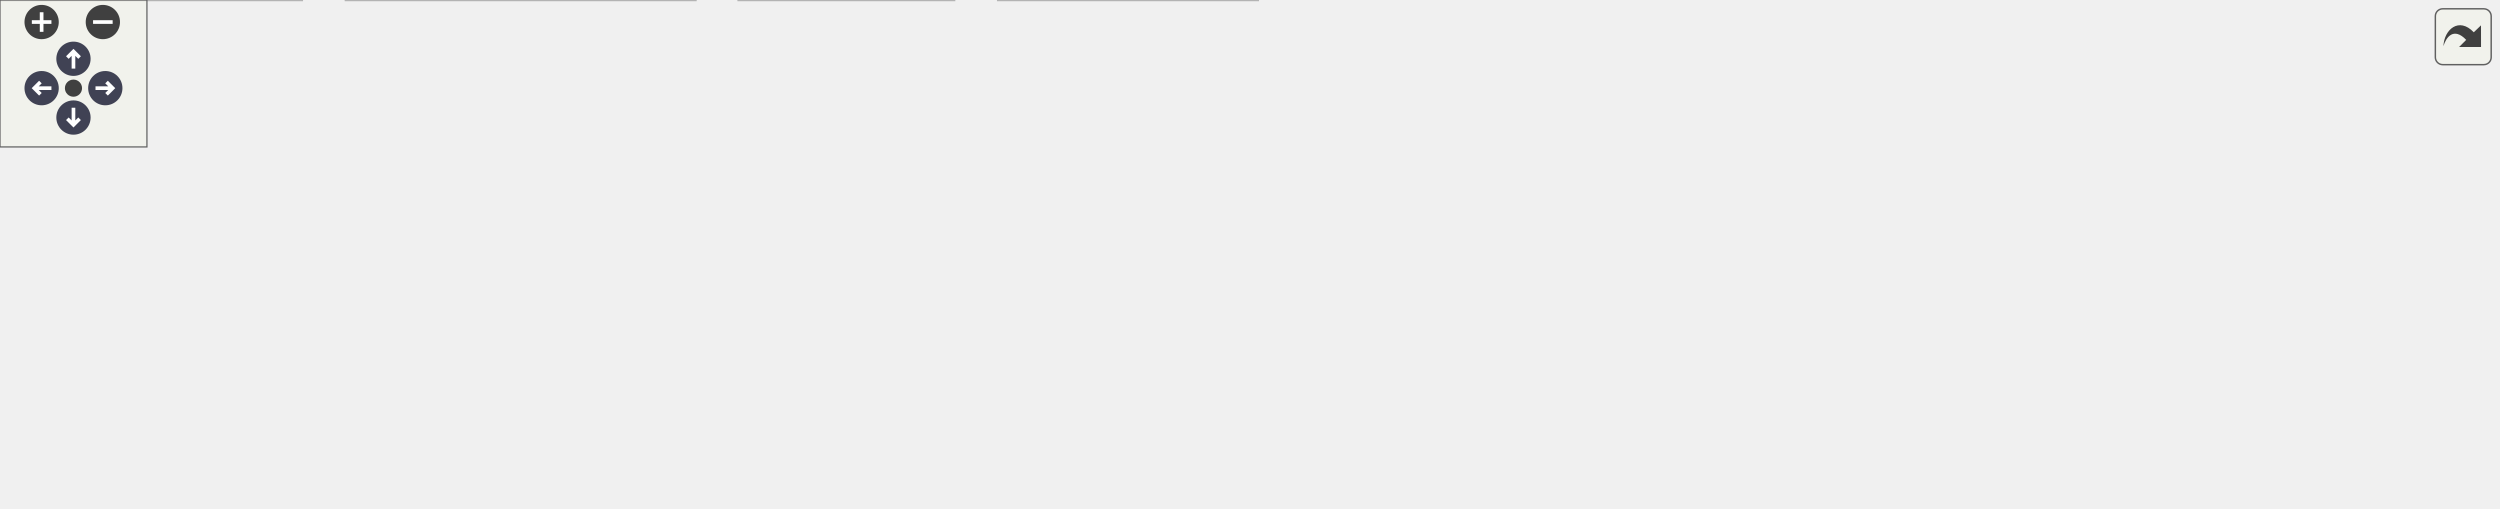
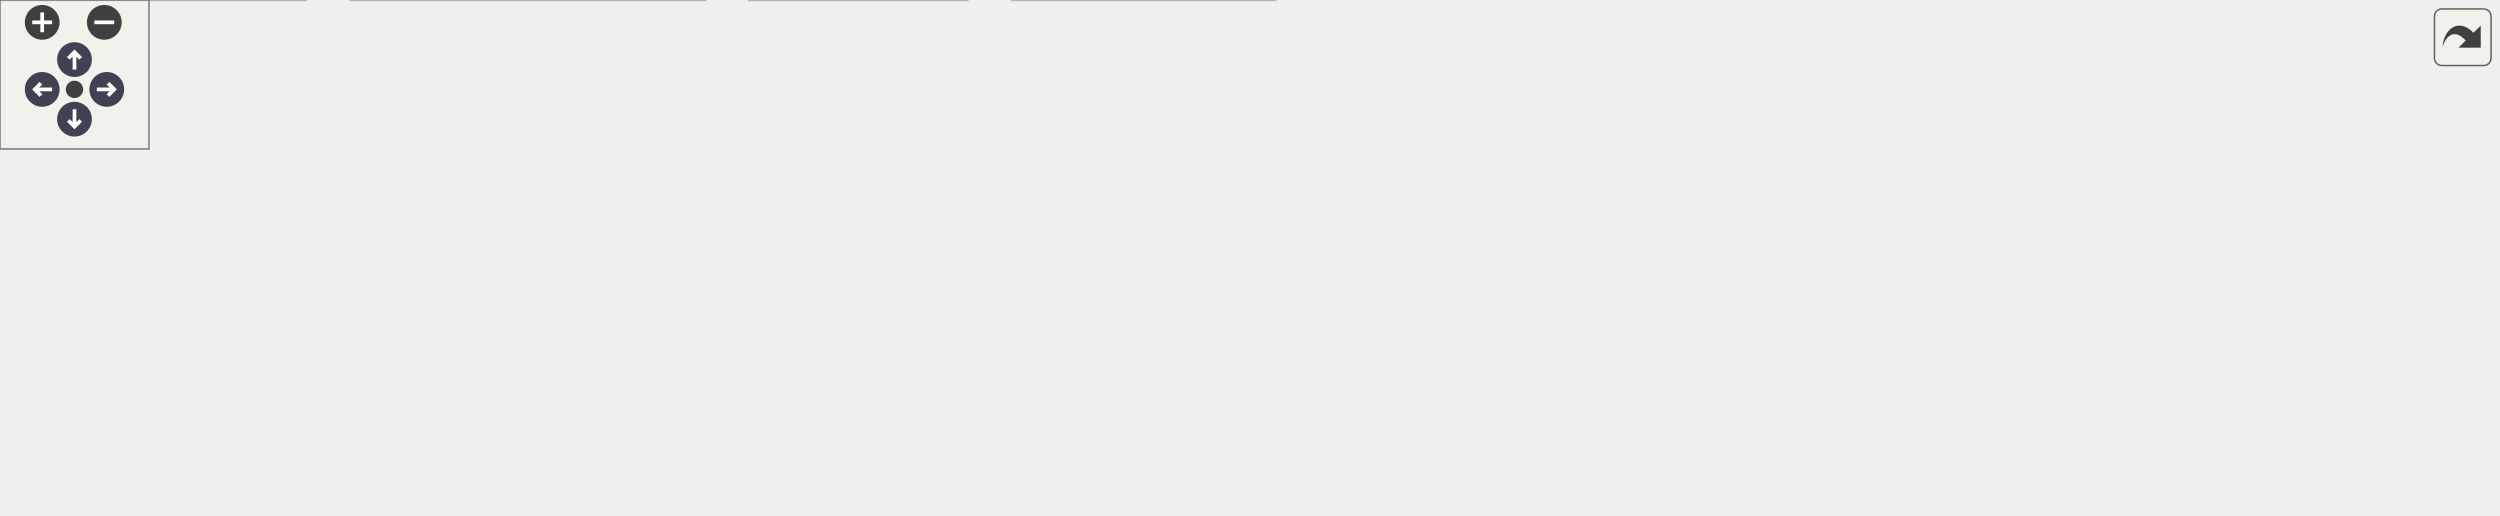
<svg xmlns="http://www.w3.org/2000/svg" xmlns:xlink="http://www.w3.org/1999/xlink" id="main" version="1.1" xml:space="preserve">
  <style type="text/css">
.node, .edge {opacity: 0.7;}
.node.selected, .edge.selected {opacity: 1;}
.edge:hover path { stroke: red; }
.edge:hover polygon { stroke: red; fill: red; }
</style>
  <defs>
    <circle id="rim" cx="0" cy="0" r="7" />
    <circle id="rim2" cx="0" cy="0" r="3.5" />
    <g id="zoomPlus">
      <use xlink:href="#rim" fill="#404040">
        <set attributeName="fill" to="#808080" begin="zoomplus.mouseover" end="zoomplus.mouseout" />
      </use>
      <path d="M-4,0h8M0,-4v8" fill="none" stroke="white" stroke-width="1.5" pointer-events="none" />
    </g>
    <g id="zoomMin">
      <use xlink:href="#rim" fill="#404040">
        <set attributeName="fill" to="#808080" begin="zoomminus.mouseover" end="zoomminus.mouseout" />
      </use>
      <path d="M-4,0h8" fill="none" stroke="white" stroke-width="1.5" pointer-events="none" />
    </g>
    <g id="arrowUp" transform="translate(30 24)">
      <use xlink:href="#rim" />
      <path pointer-events="none" fill="none" stroke="white" stroke-width="1.5" d="M0,-3.0v7 M-2.5,-0.5L0,-3.0L2.5,-0.5" />
    </g>
    <g id="arrowRight" transform="rotate(90) translate(36 -43)">
      <use xlink:href="#rim" />
      <path pointer-events="none" fill="none" stroke="white" stroke-width="1.5" d="M0,-3.0v7 M-2.5,-0.5L0,-3.0L2.5,-0.5" />
    </g>
    <g id="arrowDown" transform="rotate(180) translate(-30 -48)">
      <use xlink:href="#rim" />
      <path pointer-events="none" fill="none" stroke="white" stroke-width="1.5" d="M0,-3.0v7 M-2.5,-0.5L0,-3.0L2.5,-0.5" />
    </g>
    <g id="arrowLeft" transform="rotate(270) translate(-36 17)">
      <use xlink:href="#rim" />
      <path pointer-events="none" fill="none" stroke="white" stroke-width="1.5" d="M0,-3.0v7 M-2.5,-0.5L0,-3.0L2.5,-0.5" />
    </g>
    <g id="resetDef">
      <use xlink:href="#rim2" fill="#404040">
        <set attributeName="fill" to="#808080" begin="reset.mouseover" end="reset.mouseout" />
      </use>
    </g>
  </defs>
  <svg id="graph" class="graph">
    <g id="viewport">
      <g id="Node000001" class="node">
        <g id="a_Node000001">
          <a xlink:title=" ">
-             <polygon fill="#999999" stroke="#666666" points="512,-147 381.25,-147 381.25,-126.25 512,-126.25 512,-147" />
-             <text xml:space="preserve" text-anchor="middle" x="446.62" y="-133.5" font-family="Helvetica,sans-Serif" font-size="10.00">mqttbroker/lib/Mqtt.cpp</text>
+             <polygon fill="#999999" stroke="#666666" points="498,-147 367.25,-147 367.25,-126.25 498,-126.25 498,-147" />
+             <text xml:space="preserve" text-anchor="middle" x="432.62" y="-133.5" font-family="Helvetica,sans-Serif" font-size="10.00">mqttbroker/lib/Mqtt.cpp</text>
          </a>
        </g>
      </g>
      <g id="Node000002" class="node">
        <g id="a_Node000002">
          <a xlink:href="mqttbroker_2lib_2Mqtt_8h.html" target="_top" xlink:title=" ">
-             <polygon fill="white" stroke="#666666" points="198.38,-83.88 150.88,-83.88 150.88,-63.12 198.38,-63.12 198.38,-83.88" />
-             <text xml:space="preserve" text-anchor="middle" x="174.62" y="-70.38" font-family="Helvetica,sans-Serif" font-size="10.00">Mqtt.h</text>
+             <polygon fill="white" stroke="#666666" points="135.38,-83.88 87.88,-83.88 87.88,-63.12 135.38,-63.12 135.38,-83.88" />
+             <text xml:space="preserve" text-anchor="middle" x="111.62" y="-70.38" font-family="Helvetica,sans-Serif" font-size="10.00">Mqtt.h</text>
          </a>
        </g>
      </g>
      <g id="edge1_Node000001_Node000002" class="edge">
        <g id="a_edge1_Node000001_Node000002">
          <a xlink:title=" ">
-             <path fill="none" stroke="#63b8ff" d="M380.96,-126.52C333.58,-119.07 268.4,-107.03 212.62,-90.25 210.66,-89.66 208.66,-89 206.65,-88.3" />
-             <polygon fill="#63b8ff" stroke="#63b8ff" points="208.06,-85.09 197.47,-84.8 205.57,-91.63 208.06,-85.09" />
-           </a>
-         </g>
-       </g>
-       <g id="Node000003" class="node">
-         <g id="a_Node000003">
+             <path fill="none" stroke="#63b8ff" d="M381.05,-125.8C315.36,-113.3 203.59,-92.01 146.88,-81.21" />
+             <polygon fill="#63b8ff" stroke="#63b8ff" points="147.61,-77.79 137.13,-79.36 146.3,-84.67 147.61,-77.79" />
+           </a>
+         </g>
+       </g>
+       <g id="Node000004" class="node">
+         <g id="a_Node000004">
+           <a xlink:href="MqttMapper_8h.html" target="_top" xlink:title=" ">
+             <polygon fill="white" stroke="#666666" points="340.25,-83.88 241,-83.88 241,-63.12 340.25,-63.12 340.25,-83.88" />
+             <text xml:space="preserve" text-anchor="middle" x="290.62" y="-70.38" font-family="Helvetica,sans-Serif" font-size="10.00">lib/MqttMapper.h</text>
+           </a>
+         </g>
+       </g>
+       <g id="edge3_Node000001_Node000004" class="edge">
+         <g id="a_edge3_Node000001_Node000004">
+           <a xlink:title=" ">
+             <path fill="none" stroke="#63b8ff" d="M409.81,-125.8C386.52,-115.78 350.13,-100.12 323.69,-88.73" />
+             <polygon fill="#63b8ff" stroke="#63b8ff" points="325.34,-85.63 314.77,-84.89 322.57,-92.06 325.34,-85.63" />
+           </a>
+         </g>
+       </g>
+       <g id="Node000005" class="node">
+         <g id="a_Node000005">
          <a xlink:title=" ">
            <polygon fill="#e0e0e0" stroke="#999999" points="284,-20.75 141.25,-20.75 141.25,0 284,0 284,-20.75" />
            <text xml:space="preserve" text-anchor="middle" x="212.62" y="-7.25" font-family="Helvetica,sans-Serif" font-size="10.00">iot/mqtt/packets/Publish.h</text>
          </a>
        </g>
      </g>
-       <g id="edge9_Node000001_Node000003" class="edge">
-         <g id="a_edge9_Node000001_Node000003">
-           <a xlink:title=" ">
-             <path fill="none" stroke="#63b8ff" d="M380.82,-127.37C330.35,-119.86 265.97,-107.33 245.62,-90.25 228.17,-75.6 219.78,-50.14 215.86,-32.12" />
-             <polygon fill="#63b8ff" stroke="#63b8ff" points="219.35,-31.73 214.08,-22.54 212.47,-33.01 219.35,-31.73" />
-           </a>
-         </g>
-       </g>
-       <g id="Node000005" class="node">
-         <g id="a_Node000005">
-           <a xlink:href="MqttMapper_8h.html" target="_top" xlink:title=" ">
-             <polygon fill="white" stroke="#666666" points="354.25,-83.88 255,-83.88 255,-63.12 354.25,-63.12 354.25,-83.88" />
-             <text xml:space="preserve" text-anchor="middle" x="304.62" y="-70.38" font-family="Helvetica,sans-Serif" font-size="10.00">lib/MqttMapper.h</text>
-           </a>
-         </g>
-       </g>
-       <g id="edge4_Node000001_Node000005" class="edge">
-         <g id="a_edge4_Node000001_Node000005">
-           <a xlink:title=" ">
-             <path fill="none" stroke="#63b8ff" d="M423.81,-125.8C400.52,-115.78 364.13,-100.12 337.69,-88.73" />
-             <polygon fill="#63b8ff" stroke="#63b8ff" points="339.34,-85.63 328.77,-84.89 336.57,-92.06 339.34,-85.63" />
+       <g id="edge8_Node000001_Node000005" class="edge">
+         <g id="a_edge8_Node000001_Node000005">
+           <a xlink:title=" ">
+             <path fill="none" stroke="#63b8ff" d="M366.84,-128.31C315.8,-121.3 250.64,-108.99 231.62,-90.25 216.45,-75.29 212.57,-50.47 211.94,-32.66" />
+             <polygon fill="#63b8ff" stroke="#63b8ff" points="215.44,-32.69 211.94,-22.69 208.44,-32.69 215.44,-32.69" />
          </a>
        </g>
      </g>
      <g id="Node000007" class="node">
        <g id="a_Node000007">
          <a xlink:href="MqttModel_8h.html" target="_top" xlink:title=" ">
-             <polygon fill="white" stroke="#666666" points="521.38,-83.88 371.88,-83.88 371.88,-63.12 521.38,-63.12 521.38,-83.88" />
-             <text xml:space="preserve" text-anchor="middle" x="446.62" y="-70.38" font-family="Helvetica,sans-Serif" font-size="10.00">mqttbroker/lib/MqttModel.h</text>
-           </a>
-         </g>
-       </g>
-       <g id="edge7_Node000001_Node000007" class="edge">
-         <g id="a_edge7_Node000001_Node000007">
-           <a xlink:title=" ">
-             <path fill="none" stroke="#63b8ff" d="M446.62,-125.8C446.62,-117.65 446.62,-105.76 446.62,-95.48" />
-             <polygon fill="#63b8ff" stroke="#63b8ff" points="450.13,-95.61 446.63,-85.61 443.13,-95.61 450.13,-95.61" />
+             <polygon fill="white" stroke="#666666" points="507.38,-83.88 357.88,-83.88 357.88,-63.12 507.38,-63.12 507.38,-83.88" />
+             <text xml:space="preserve" text-anchor="middle" x="432.62" y="-70.38" font-family="Helvetica,sans-Serif" font-size="10.00">mqttbroker/lib/MqttModel.h</text>
+           </a>
+         </g>
+       </g>
+       <g id="edge6_Node000001_Node000007" class="edge">
+         <g id="a_edge6_Node000001_Node000007">
+           <a xlink:title=" ">
+             <path fill="none" stroke="#63b8ff" d="M432.62,-125.8C432.62,-117.65 432.62,-105.76 432.62,-95.48" />
+             <polygon fill="#63b8ff" stroke="#63b8ff" points="436.13,-95.61 432.63,-85.61 429.13,-95.61 436.13,-95.61" />
          </a>
        </g>
      </g>
      <g id="Node000009" class="node">
        <g id="a_Node000009">
          <a xlink:title=" ">
-             <polygon fill="#e0e0e0" stroke="#999999" points="694,-83.88 539.25,-83.88 539.25,-63.12 694,-63.12 694,-83.88" />
-             <text xml:space="preserve" text-anchor="middle" x="616.62" y="-70.38" font-family="Helvetica,sans-Serif" font-size="10.00">iot/mqtt/packets/Subscribe.h</text>
-           </a>
-         </g>
-       </g>
-       <g id="edge10_Node000001_Node000009" class="edge">
-         <g id="a_edge10_Node000001_Node000009">
-           <a xlink:title=" ">
-             <path fill="none" stroke="#63b8ff" d="M473.94,-125.8C502.32,-115.6 546.94,-99.56 578.72,-88.13" />
-             <polygon fill="#63b8ff" stroke="#63b8ff" points="579.73,-91.49 587.96,-84.81 577.36,-84.9 579.73,-91.49" />
+             <polygon fill="#e0e0e0" stroke="#999999" points="680,-83.88 525.25,-83.88 525.25,-63.12 680,-63.12 680,-83.88" />
+             <text xml:space="preserve" text-anchor="middle" x="602.62" y="-70.38" font-family="Helvetica,sans-Serif" font-size="10.00">iot/mqtt/packets/Subscribe.h</text>
+           </a>
+         </g>
+       </g>
+       <g id="edge9_Node000001_Node000009" class="edge">
+         <g id="a_edge9_Node000001_Node000009">
+           <a xlink:title=" ">
+             <path fill="none" stroke="#63b8ff" d="M459.94,-125.8C488.32,-115.6 532.94,-99.56 564.72,-88.13" />
+             <polygon fill="#63b8ff" stroke="#63b8ff" points="565.73,-91.49 573.96,-84.81 563.36,-84.9 565.73,-91.49" />
          </a>
        </g>
      </g>
      <g id="Node000010" class="node">
        <g id="a_Node000010">
          <a xlink:title=" ">
-             <polygon fill="#e0e0e0" stroke="#999999" points="879.38,-83.88 711.88,-83.88 711.88,-63.12 879.38,-63.12 879.38,-83.88" />
-             <text xml:space="preserve" text-anchor="middle" x="795.62" y="-70.38" font-family="Helvetica,sans-Serif" font-size="10.00">iot/mqtt/packets/Unsubscribe.h</text>
-           </a>
-         </g>
-       </g>
-       <g id="edge11_Node000001_Node000010" class="edge">
-         <g id="a_edge11_Node000001_Node000010">
-           <a xlink:title=" ">
-             <path fill="none" stroke="#63b8ff" d="M502.7,-125.8C564.17,-115.04 662.77,-97.77 728.36,-86.28" />
-             <polygon fill="#63b8ff" stroke="#63b8ff" points="728.67,-89.78 737.91,-84.61 727.46,-82.89 728.67,-89.78" />
+             <polygon fill="#e0e0e0" stroke="#999999" points="865.38,-83.88 697.88,-83.88 697.88,-63.12 865.38,-63.12 865.38,-83.88" />
+             <text xml:space="preserve" text-anchor="middle" x="781.62" y="-70.38" font-family="Helvetica,sans-Serif" font-size="10.00">iot/mqtt/packets/Unsubscribe.h</text>
+           </a>
+         </g>
+       </g>
+       <g id="edge10_Node000001_Node000010" class="edge">
+         <g id="a_edge10_Node000001_Node000010">
+           <a xlink:title=" ">
+             <path fill="none" stroke="#63b8ff" d="M488.7,-125.8C550.17,-115.04 648.77,-97.77 714.36,-86.28" />
+             <polygon fill="#63b8ff" stroke="#63b8ff" points="714.67,-89.78 723.91,-84.61 713.46,-82.89 714.67,-89.78" />
          </a>
        </g>
      </g>
      <g id="Node000011" class="node">
        <g id="a_Node000011">
          <a xlink:title=" ">
-             <polygon fill="#e0e0e0" stroke="#999999" points="1019.88,-90.25 897.38,-90.25 897.38,-56.75 1019.88,-56.75 1019.88,-90.25" />
-             <text xml:space="preserve" text-anchor="start" x="905.38" y="-76.75" font-family="Helvetica,sans-Serif" font-size="10.00">iot/mqtt/server/broker</text>
-             <text xml:space="preserve" text-anchor="middle" x="958.62" y="-64" font-family="Helvetica,sans-Serif" font-size="10.00">/Broker.h</text>
-           </a>
-         </g>
-       </g>
-       <g id="edge12_Node000001_Node000011" class="edge">
-         <g id="a_edge12_Node000001_Node000011">
-           <a xlink:title=" ">
-             <path fill="none" stroke="#63b8ff" d="M512.47,-131.32C596.83,-125.27 747.74,-112.6 886.04,-90.56" />
-             <polygon fill="#63b8ff" stroke="#63b8ff" points="886.44,-94.04 895.75,-88.99 885.32,-87.13 886.44,-94.04" />
+             <polygon fill="#e0e0e0" stroke="#999999" points="1005.88,-90.25 883.38,-90.25 883.38,-56.75 1005.88,-56.75 1005.88,-90.25" />
+             <text xml:space="preserve" text-anchor="start" x="891.38" y="-76.75" font-family="Helvetica,sans-Serif" font-size="10.00">iot/mqtt/server/broker</text>
+             <text xml:space="preserve" text-anchor="middle" x="944.62" y="-64" font-family="Helvetica,sans-Serif" font-size="10.00">/Broker.h</text>
+           </a>
+         </g>
+       </g>
+       <g id="edge11_Node000001_Node000011" class="edge">
+         <g id="a_edge11_Node000001_Node000011">
+           <a xlink:title=" ">
+             <path fill="none" stroke="#63b8ff" d="M498.47,-131.32C582.83,-125.27 733.74,-112.6 872.04,-90.56" />
+             <polygon fill="#63b8ff" stroke="#63b8ff" points="872.44,-94.04 881.75,-88.99 871.32,-87.13 872.44,-94.04" />
+           </a>
+         </g>
+       </g>
+       <g id="Node000003" class="node">
+         <g id="a_Node000003">
+           <a xlink:title=" ">
+             <polygon fill="#e0e0e0" stroke="#999999" points="123.25,-20.75 0,-20.75 0,0 123.25,0 123.25,-20.75" />
+             <text xml:space="preserve" text-anchor="middle" x="61.62" y="-7.25" font-family="Helvetica,sans-Serif" font-size="10.00">iot/mqtt/server/Mqtt.h</text>
          </a>
        </g>
      </g>
      <g id="edge2_Node000002_Node000003" class="edge">
        <g id="a_edge2_Node000002_Node000003">
          <a xlink:title=" ">
-             <path fill="none" stroke="#63b8ff" d="M180.73,-62.68C186.08,-54.07 194.01,-41.31 200.63,-30.67" />
-             <polygon fill="#63b8ff" stroke="#63b8ff" points="203.55,-32.6 205.86,-22.26 197.61,-28.9 203.55,-32.6" />
-           </a>
-         </g>
-       </g>
-       <g id="Node000004" class="node">
-         <g id="a_Node000004">
-           <a xlink:title=" ">
-             <polygon fill="#e0e0e0" stroke="#999999" points="123.25,-20.75 0,-20.75 0,0 123.25,0 123.25,-20.75" />
-             <text xml:space="preserve" text-anchor="middle" x="61.62" y="-7.25" font-family="Helvetica,sans-Serif" font-size="10.00">iot/mqtt/server/Mqtt.h</text>
-           </a>
-         </g>
-       </g>
-       <g id="edge3_Node000002_Node000004" class="edge">
-         <g id="a_edge3_Node000002_Node000004">
-           <a xlink:title=" ">
-             <path fill="none" stroke="#63b8ff" d="M156.47,-62.68C138.43,-52.92 110.52,-37.82 89.64,-26.53" />
-             <polygon fill="#63b8ff" stroke="#63b8ff" points="91.53,-23.57 81.07,-21.89 88.2,-29.73 91.53,-23.57" />
-           </a>
-         </g>
-       </g>
-       <g id="edge5_Node000005_Node000003" class="edge">
-         <g id="a_edge5_Node000005_Node000003">
-           <a xlink:title=" ">
-             <path fill="none" stroke="#63b8ff" d="M289.84,-62.68C275.49,-53.14 253.46,-38.51 236.6,-27.31" />
-             <polygon fill="#63b8ff" stroke="#63b8ff" points="238.9,-24.63 228.63,-22.01 235.02,-30.46 238.9,-24.63" />
+             <path fill="none" stroke="#63b8ff" d="M103.59,-62.68C96.33,-53.8 85.46,-40.51 76.6,-29.68" />
+             <polygon fill="#63b8ff" stroke="#63b8ff" points="79.47,-27.67 70.43,-22.14 74.05,-32.1 79.47,-27.67" />
+           </a>
+         </g>
+       </g>
+       <g id="edge4_Node000004_Node000005" class="edge">
+         <g id="a_edge4_Node000004_Node000005">
+           <a xlink:title=" ">
+             <path fill="none" stroke="#63b8ff" d="M278.09,-62.68C266.27,-53.41 248.29,-39.33 234.17,-28.26" />
+             <polygon fill="#63b8ff" stroke="#63b8ff" points="236.35,-25.52 226.32,-22.11 232.03,-31.03 236.35,-25.52" />
          </a>
        </g>
      </g>
      <g id="Node000006" class="node">
        <g id="a_Node000006">
          <a xlink:title=" ">
            <polygon fill="#e0e0e0" stroke="#999999" points="389.62,-20.75 301.62,-20.75 301.62,0 389.62,0 389.62,-20.75" />
            <text xml:space="preserve" text-anchor="middle" x="345.62" y="-7.25" font-family="Helvetica,sans-Serif" font-size="10.00">utils/Timeval.h</text>
          </a>
        </g>
      </g>
-       <g id="edge6_Node000005_Node000006" class="edge">
-         <g id="a_edge6_Node000005_Node000006">
-           <a xlink:title=" ">
-             <path fill="none" stroke="#63b8ff" d="M311.21,-62.68C317.04,-53.98 325.72,-41.05 332.9,-30.34" />
-             <polygon fill="#63b8ff" stroke="#63b8ff" points="335.68,-32.48 338.35,-22.23 329.87,-28.58 335.68,-32.48" />
+       <g id="edge5_Node000004_Node000006" class="edge">
+         <g id="a_edge5_Node000004_Node000006">
+           <a xlink:title=" ">
+             <path fill="none" stroke="#63b8ff" d="M299.46,-62.68C307.53,-53.72 319.65,-40.24 329.45,-29.35" />
+             <polygon fill="#63b8ff" stroke="#63b8ff" points="331.89,-31.87 335.98,-22.1 326.69,-27.19 331.89,-31.87" />
          </a>
        </g>
      </g>
      <g id="Node000008" class="node">
        <g id="a_Node000008">
          <a xlink:title=" ">
            <polygon fill="#e0e0e0" stroke="#999999" points="513.62,-20.75 407.62,-20.75 407.62,0 513.62,0 513.62,-20.75" />
            <text xml:space="preserve" text-anchor="middle" x="460.62" y="-7.25" font-family="Helvetica,sans-Serif" font-size="10.00">core/timer/Timer.h</text>
          </a>
        </g>
      </g>
-       <g id="edge8_Node000007_Node000008" class="edge">
-         <g id="a_edge8_Node000007_Node000008">
-           <a xlink:title=" ">
-             <path fill="none" stroke="#63b8ff" d="M448.87,-62.68C450.76,-54.43 453.53,-42.37 455.9,-32.01" />
-             <polygon fill="#63b8ff" stroke="#63b8ff" points="459.27,-32.97 458.09,-22.45 452.45,-31.41 459.27,-32.97" />
+       <g id="edge7_Node000007_Node000008" class="edge">
+         <g id="a_edge7_Node000007_Node000008">
+           <a xlink:title=" ">
+             <path fill="none" stroke="#63b8ff" d="M437.12,-62.68C440.98,-54.25 446.67,-41.84 451.48,-31.34" />
+             <polygon fill="#63b8ff" stroke="#63b8ff" points="454.62,-32.9 455.6,-22.35 448.25,-29.98 454.62,-32.9" />
          </a>
        </g>
      </g>
    </g>
  </svg>
  <g id="navigator" transform="translate(0 0)" fill="#404254">
    <rect fill="#f2f5e9" fill-opacity="0.5" stroke="#606060" stroke-width=".5" x="0" y="0" width="60" height="60" />
    <use id="zoomplus" xlink:href="#zoomPlus" x="17" y="9" />
    <use id="zoomminus" xlink:href="#zoomMin" x="42" y="9" />
    <use id="reset" xlink:href="#resetDef" x="30" y="36" />
    <use id="arrowup" xlink:href="#arrowUp" x="0" y="0" />
    <use id="arrowright" xlink:href="#arrowRight" x="0" y="0" />
    <use id="arrowdown" xlink:href="#arrowDown" x="0" y="0" />
    <use id="arrowleft" xlink:href="#arrowLeft" x="0" y="0" />
  </g>
  <svg viewBox="0 0 15 15" width="100%" height="30px" preserveAspectRatio="xMaxYMin meet">
    <g id="arrow_out" transform="scale(0.3 0.3)">
      <a xlink:href="mqttbroker_2lib_2Mqtt_8cpp__incl_org.svg" target="_base">
        <rect id="button" ry="5" rx="5" y="6" x="6" height="38" width="38" fill="#f2f5e9" fill-opacity="0.5" stroke="#606060" stroke-width="1.0" />
        <path id="arrow" d="M 11.5,31.437 C 11.94,20.098 22.043,11.323 32.159,21.979 L 37.069,17.246 C 37.069,17.246 37.088,32 37.088,32 L 22.16,31.978 C 22.16,31.978 26.998,27.14 26.998,27.14 C 18.529,18.264 13.292,25.23 11.5,31.437 z" style="fill:#404040;" />
      </a>
    </g>
  </svg>
  <style type="text/css">

[data-mouse-over-selected='false'] { opacity: 0.7; }
[data-mouse-over-selected='true']  { opacity: 1.0; }

</style>
</svg>
